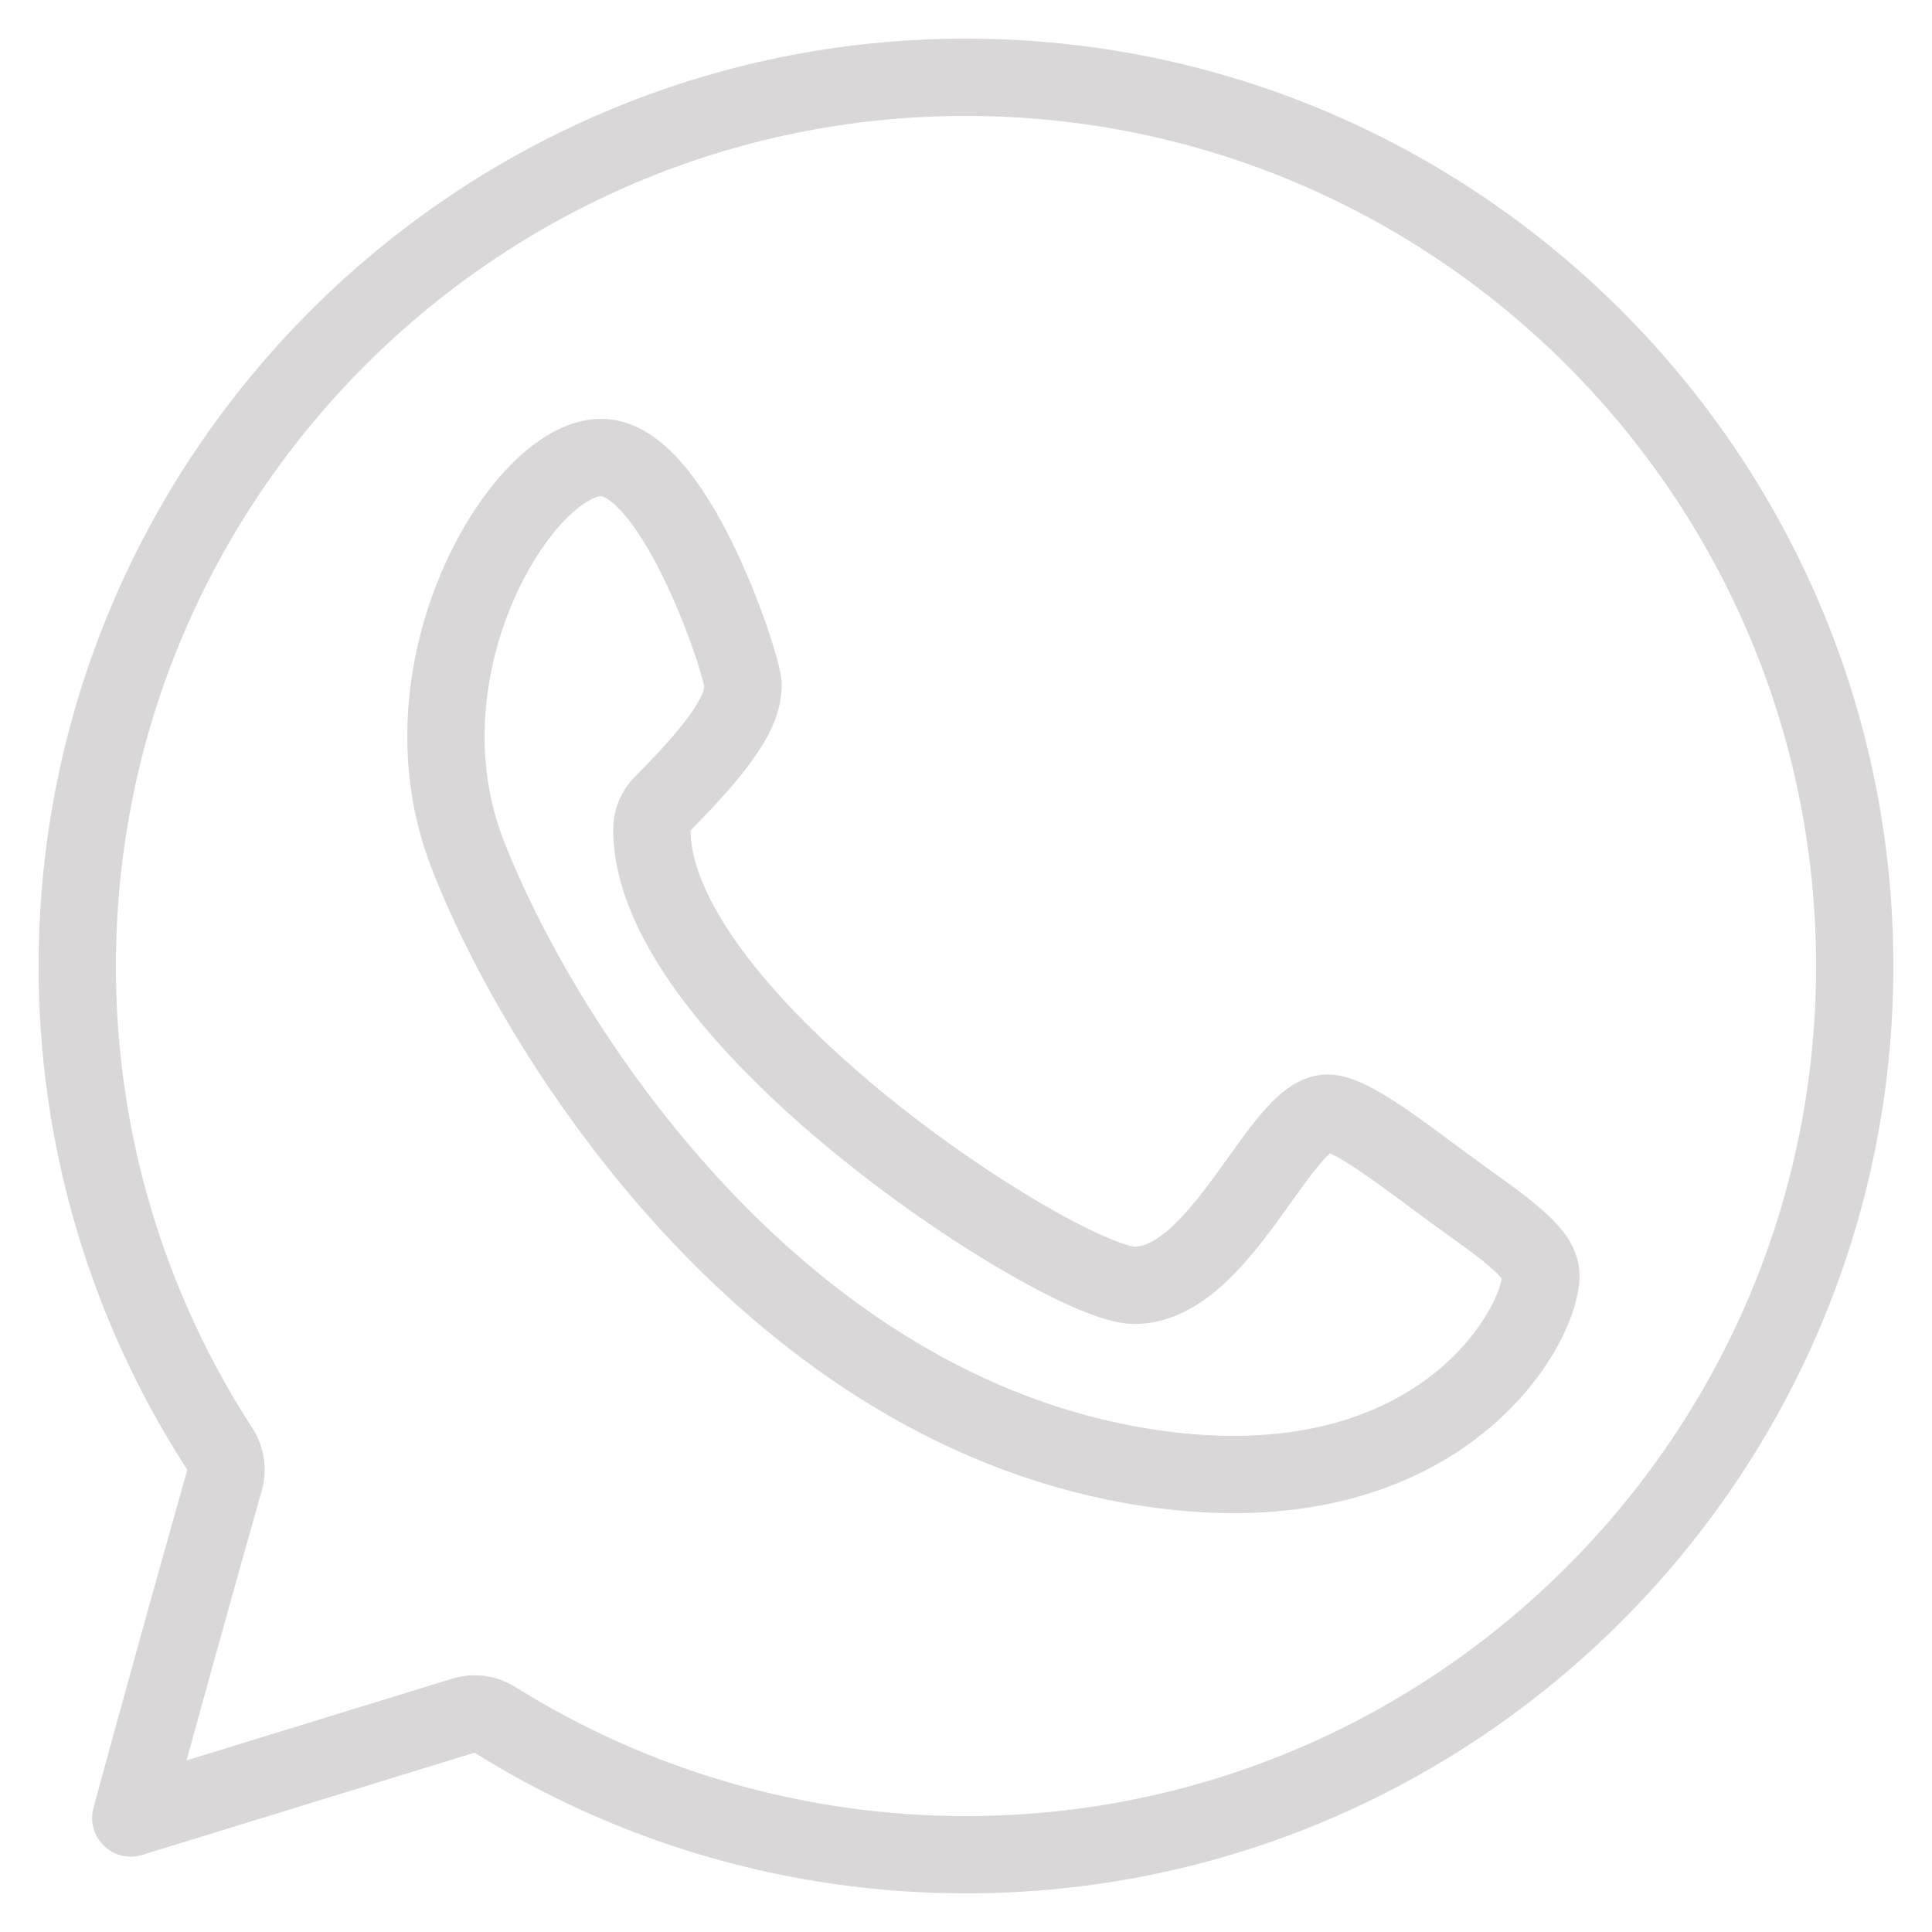
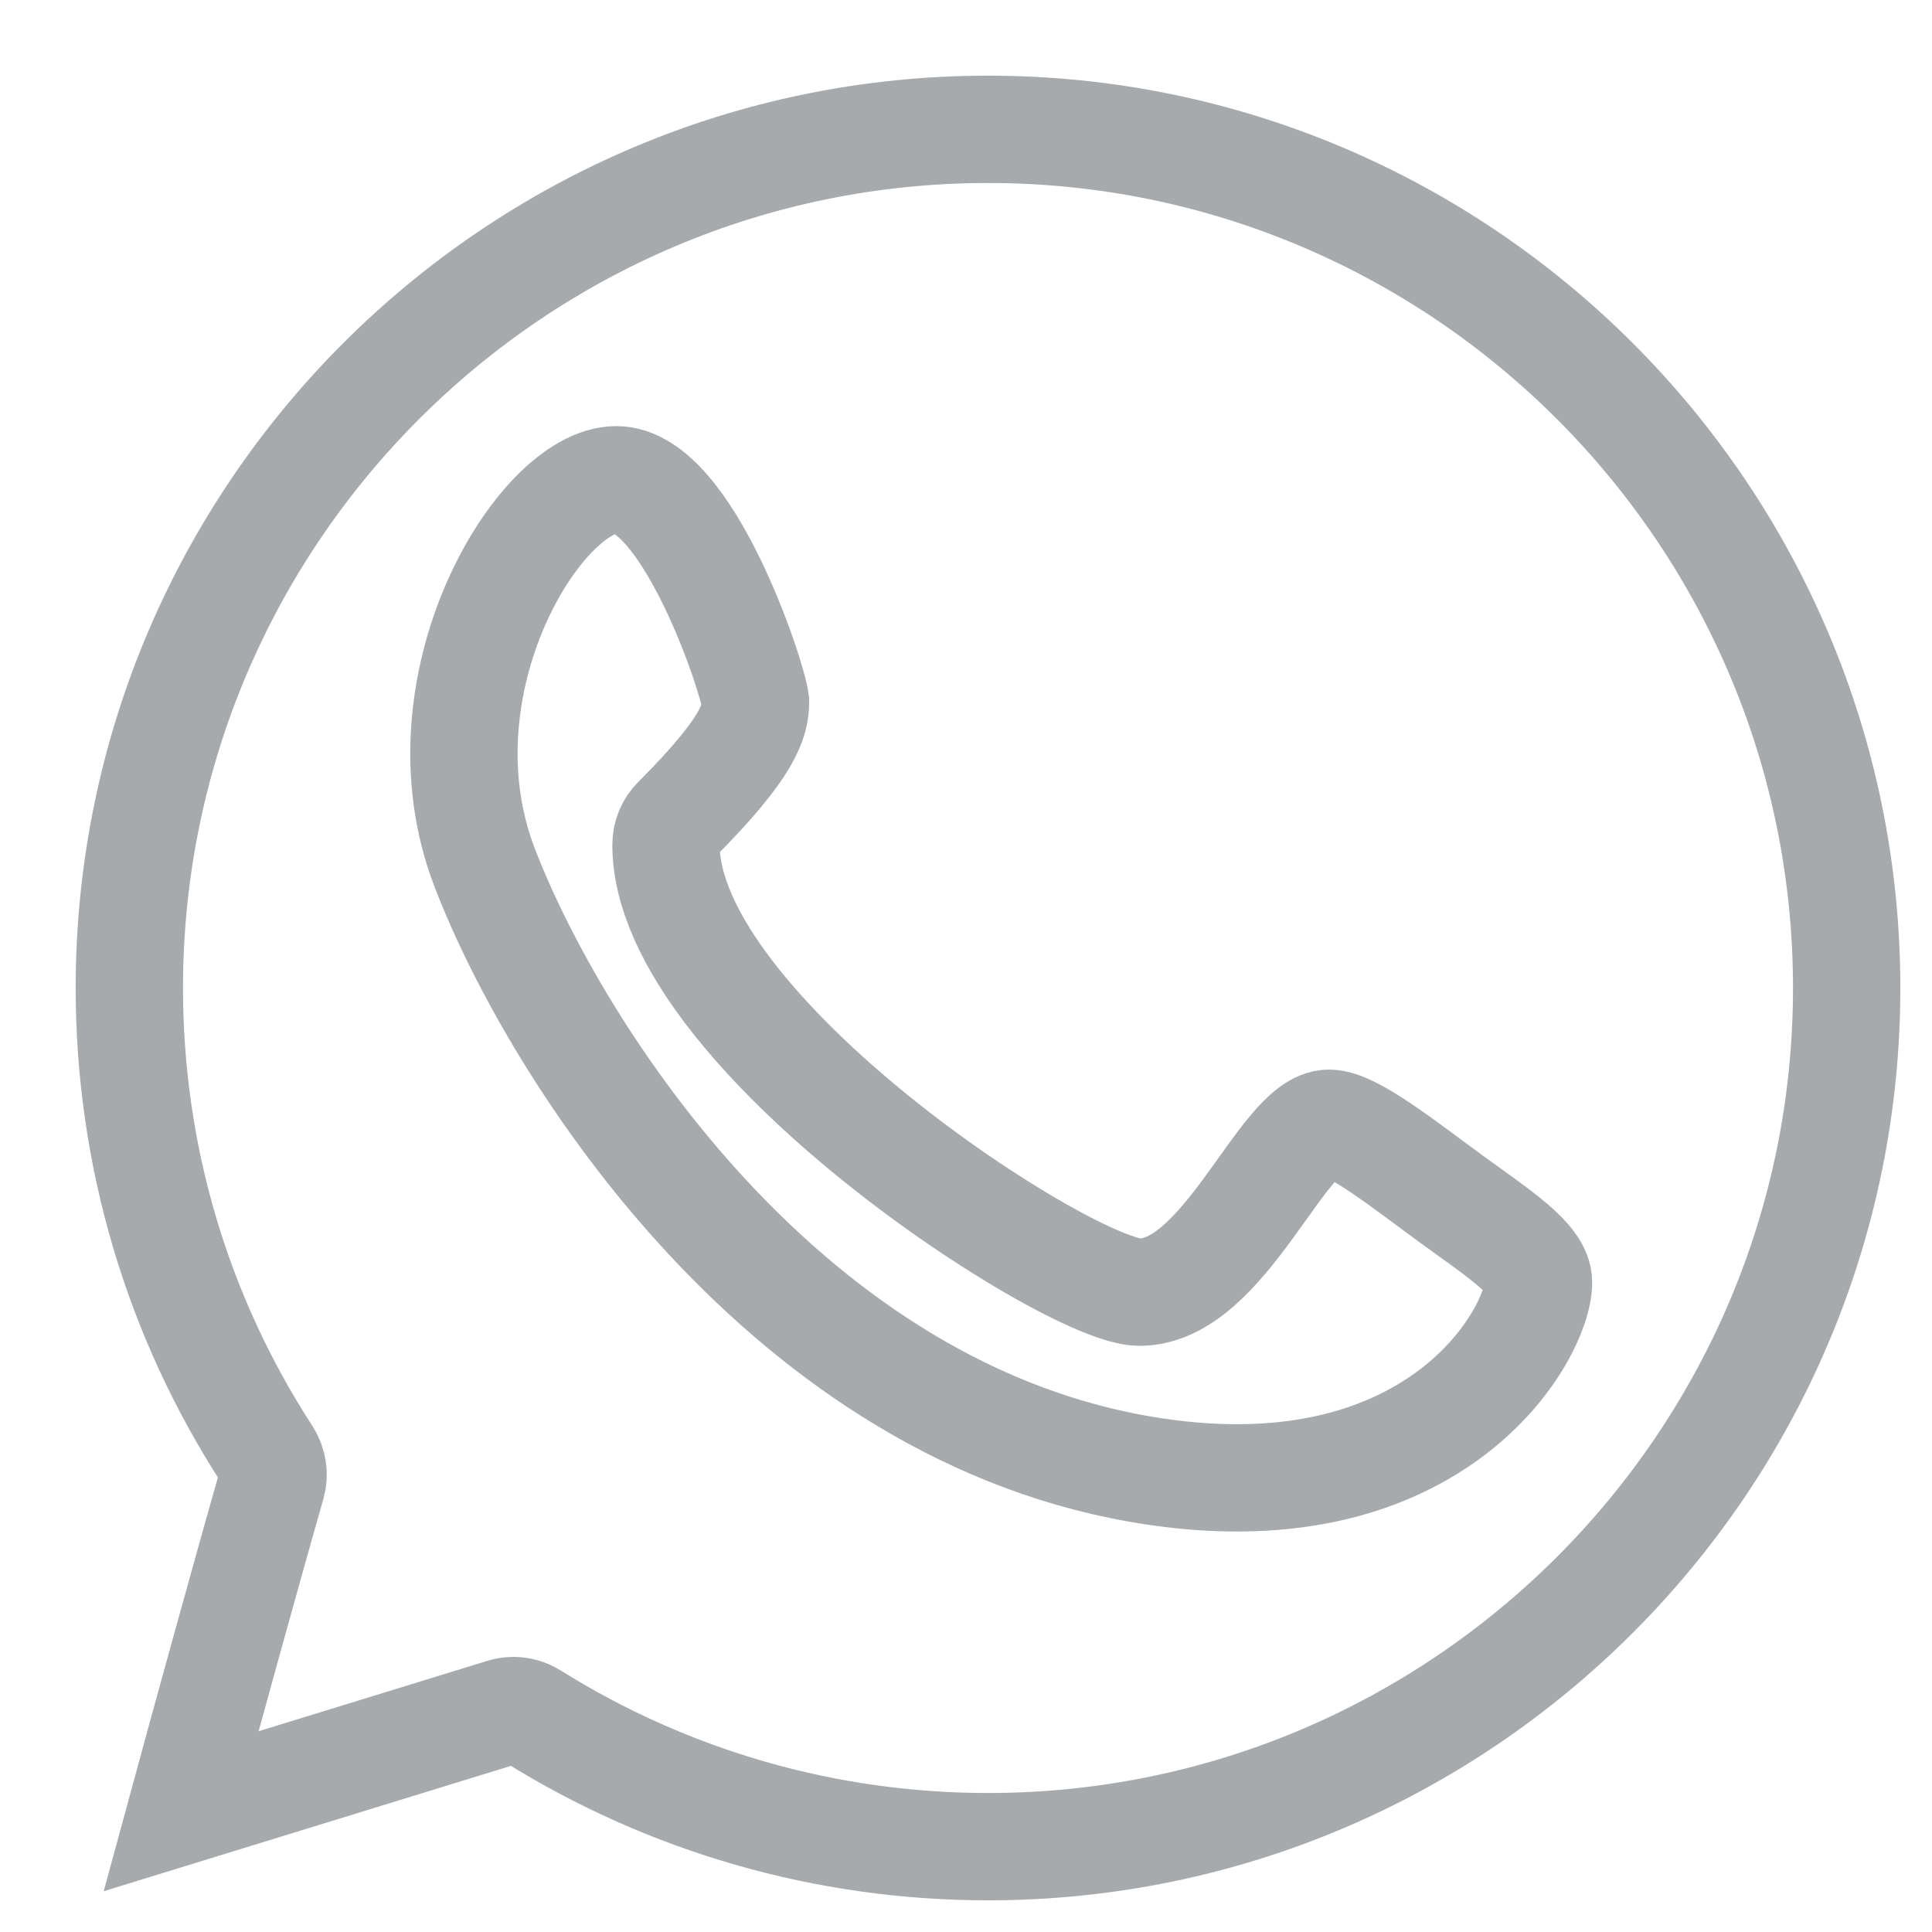
- <svg xmlns="http://www.w3.org/2000/svg" width="25" height="25" viewBox="0 0 25 25">
-   <g>
-     <g>
-       <path fill="none" stroke="#d9d7d7" stroke-linejoin="round" stroke-miterlimit="20" d="M12.5 24c-2.167 0-4.275-.606-6.103-1.75a.481.481 0 0 0-.392-.052l-4.313 1.327a446.38 446.38 0 0 1 1.214-4.373.483.483 0 0 0-.057-.396A11.448 11.448 0 0 1 1 12.5C1 6.16 6.16 1 12.5 1S24 6.16 24 12.5 18.84 24 12.5 24z" />
-     </g>
-     <g>
-       <path fill="none" stroke="#d9d7d7" stroke-linejoin="round" stroke-miterlimit="20" d="M14.874 18.995c-4.842-.725-7.893-5.524-8.83-7.959-.93-2.417.728-5.116 1.735-5.116.928 0 1.785 2.547 1.836 2.925 0 .249-.081.595-1.042 1.555a.462.462 0 0 0-.138.334c0 2.47 5.32 5.898 6.243 5.898 1.124 0 1.886-2.228 2.501-2.228.308 0 .996.55 1.61.998.612.447 1.15.79 1.15 1.1 0 .67-1.329 3.056-5.065 2.493z" />
-     </g>
+ <svg xmlns="http://www.w3.org/2000/svg" width="18px" height="18px" viewBox="0 0 18 18" version="1.1">
+   <defs />
+   <g id="Home" stroke-width="1" fill="none" fill-rule="evenodd">
+     <path stroke-linejoin="miter" stroke-linecap="butt" stroke-opacity="1" d="M9.205,17.205 C7.698,17.205 6.231,16.783 4.96,15.988 C4.908,15.955 4.846,15.937 4.784,15.937 C4.75,15.937 4.717,15.942 4.686,15.952 L1.687,16.875 C1.906,16.07 2.302,14.632 2.531,13.832 C2.559,13.74 2.543,13.639 2.491,13.557 C1.649,12.262 1.205,10.758 1.205,9.205 C1.205,4.794 4.794,1.205 9.205,1.205 C13.616,1.205 17.205,4.794 17.205,9.205 C17.205,13.616 13.616,17.205 9.205,17.205 Z M10.755,13.709 C7.333,13.196 5.178,9.806 4.516,8.085 C3.858,6.378 5.03,4.47 5.742,4.47 C6.397,4.47 7.003,6.27 7.039,6.537 C7.039,6.713 6.981,6.957 6.303,7.636 C6.239,7.698 6.205,7.782 6.205,7.872 C6.205,9.617 9.964,12.039 10.616,12.039 C11.41,12.039 11.949,10.465 12.383,10.465 C12.601,10.465 13.087,10.854 13.52,11.17 C13.954,11.486 14.334,11.729 14.334,11.947 C14.334,12.421 13.395,14.106 10.755,13.709 Z" id="Stroke-1" stroke="#a7aaad" />
  </g>
</svg>
